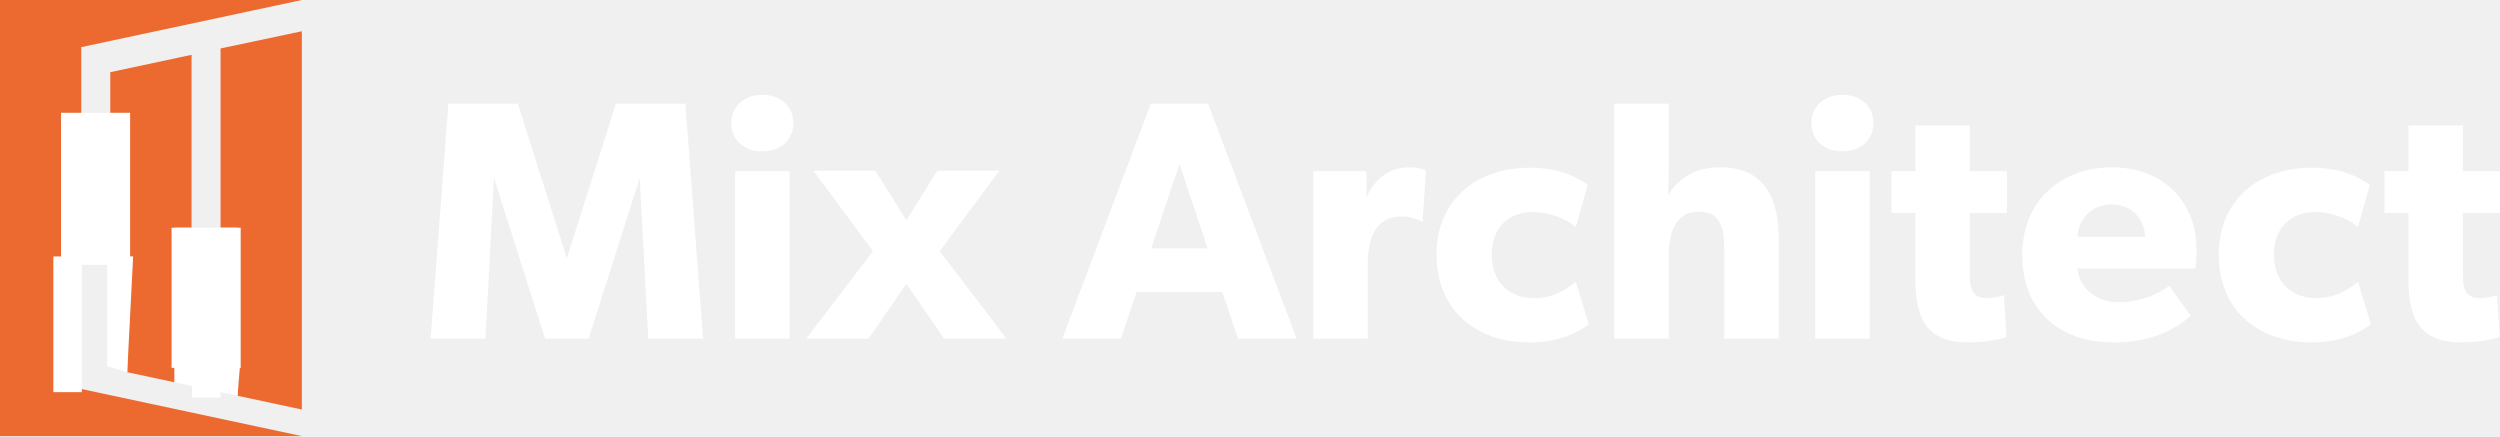
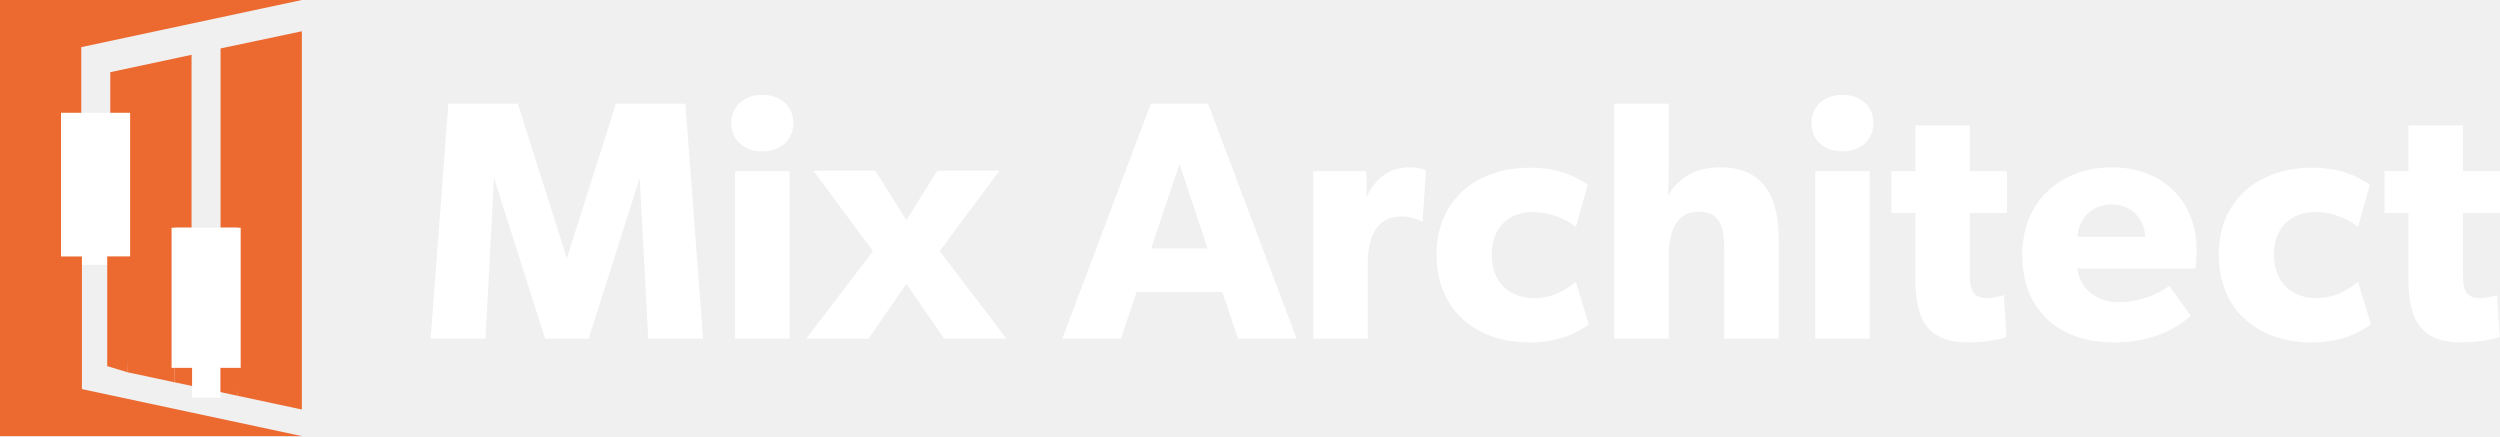
<svg xmlns="http://www.w3.org/2000/svg" id="Layer_2" data-name="Layer 2" viewBox="0 0 3268.55 570.18">
  <defs>
    <style>
      .cls-1 {
-         fill: #fff;
-       }
- 
-       .cls-2 {
        fill-rule: evenodd;
      }

-       .cls-2, .cls-3 {
+       .cls-1, .cls-2 {
        fill: #ec6930;
      }

-       .cls-4 {
+       .cls-3 {
        fill: #fff;
      }
    </style>
  </defs>
  <g id="Layer_1-2" data-name="Layer 1">
    <g>
      <g>
-         <path class="cls-2" d="M288.38,297.56V63.33l106.25-22.48v494.56l-84.08-17.97v-219.88h-22.17ZM84.08,503.81l310.55,66.36H0V0h394.63L106.25,61.63v235.93h-22.17v206.25h0ZM250.44,71.66v225.9h-22.17v202.29l-61.92-13.23v-189.06h-22.17V94.37l106.25-22.71h0Z" />
-         <rect class="cls-4" x="79.77" y="147.44" width="90.35" height="198.78" />
-         <rect class="cls-4" x="69.73" y="335.32" width="37.36" height="177.41" />
-         <polygon class="cls-4" points="166.36 486.63 140.18 478.68 140.18 335.24 174.06 335.24 166.36 486.63" />
-         <polygon class="cls-4" points="310.55 517.44 228.19 499.77 228.19 478.6 313.74 478.6 310.55 517.44" />
-         <rect class="cls-4" x="251.14" y="461.16" width="37.06" height="58.86" />
+         <path class="cls-1" d="M288.38,297.56V63.33l106.25-22.48v494.56l-84.08-17.97v-219.88h-22.17ZM84.08,503.81l310.55,66.36H0V0h394.63L106.25,61.63v235.93h-22.17v206.25h0ZM250.44,71.66v225.9h-22.17v202.29l-61.92-13.23v-189.06h-22.17V94.37l106.25-22.71h0Z" />
+         <rect class="cls-3" x="79.77" y="147.44" width="90.35" height="198.78" />
+         <rect class="cls-2" x="69.73" y="335.32" width="37.36" height="177.41" />
+         <polygon class="cls-1" points="166.36 486.63 140.18 478.68 140.18 335.24 174.06 335.24 166.36 486.63" />
+         <polygon class="cls-1" points="310.55 517.44 228.19 499.77 228.19 478.6 313.74 478.6 310.55 517.44" />
+         <rect class="cls-3" x="251.14" y="461.16" width="37.06" height="58.86" />
      </g>
-       <rect class="cls-4" x="224.32" y="297.76" width="90.35" height="183.18" />
+       <rect class="cls-3" x="224.32" y="297.76" width="90.35" height="183.18" />
    </g>
    <g>
-       <path class="cls-1" d="M586.18,135.55h90.83l64.11,202.13,64.11-202.13h90.83l23.15,307.2h-71.68l-11.13-210.14-66.78,210.14h-56.99l-66.78-210.14-11.13,210.14h-71.68l23.15-307.2Z" />
-       <path class="cls-1" d="M956.15,160.93c0-21.82,16.47-36.95,40.52-36.95s40.52,15.14,40.52,36.95-16.47,36.95-40.52,36.95-40.52-14.69-40.52-36.95ZM961.04,223.7h71.24v219.05h-71.24v-219.05Z" />
-       <path class="cls-1" d="M1141.35,328.33l-77.91-105.07h81.03l40.51,64.56,40.52-64.56h81.03l-77.91,105.07,87.26,114.42h-81.48l-49.42-71.68-49.42,71.68h-81.48l87.26-114.42Z" />
-       <path class="cls-1" d="M1504.65,135.55h74.8l115.76,307.2h-76.58l-20.48-61h-112.2l-20.48,61h-76.58l115.76-307.2ZM1579,324.77l-36.95-110.42-36.95,110.42h73.91Z" />
-       <path class="cls-1" d="M1717.01,223.7h69.45v33.84c12.91-26.27,31.61-38.73,56.54-38.73,8.46,0,16.92,1.78,21.37,4.01l-4.45,67.23c-7.57-4.01-16.47-7.12-27.6-7.12-33.84,0-44.08,28.94-44.08,62.33v97.5h-71.24v-219.05Z" />
-       <path class="cls-1" d="M1878.17,333.23c0-73.02,53.43-113.98,121.99-113.98,34.28,0,58.77,10.24,75.69,22.26l-15.58,55.21c-12.91-11.13-35.62-19.59-56.1-19.59-31.61,0-53.87,20.48-53.87,55.65s21.82,56.99,55.65,56.99c23.15,0,41.41-10.24,54.32-21.37l16.92,55.65c-16.92,12.47-40.96,23.6-77.47,23.6-71.68,0-121.54-43.63-121.54-114.42Z" />
-       <path class="cls-1" d="M2110.57,135.55h71.24v74.8c0,17.36-.45,36.06-.89,44.97,15.14-24.93,37.84-36.51,68.56-36.51,58.32,0,76.13,41.41,76.13,94.39v129.56h-71.24v-114.42c0-28.94-4.01-51.65-33.39-51.65s-39.18,25.82-39.18,57.43v108.63h-71.24V135.55Z" />
-       <path class="cls-1" d="M2368.35,160.93c0-21.82,16.47-36.95,40.51-36.95s40.52,15.14,40.52,36.95-16.47,36.95-40.52,36.95-40.51-14.69-40.51-36.95ZM2373.25,223.7h71.24v219.05h-71.24v-219.05Z" />
-       <path class="cls-1" d="M2504.13,362.61v-84.15h-31.17v-54.76h31.17v-59.66h71.24v59.66h48.53v54.76h-48.53v81.03c0,20.03,4.45,30.27,22.26,30.27,7.57,0,16.47-1.78,22.26-4.01l3.56,54.76c-7.12,3.12-29.83,7.12-49.87,7.12-54.32,0-69.45-29.83-69.45-85.04Z" />
-       <path class="cls-1" d="M2643.92,333.67c0-73.46,52.98-114.87,117.54-114.87s110.42,42.3,110.42,108.63c0,8.46-.89,20.48-1.34,23.6h-154.49c3.12,27.16,25.82,44.08,54.32,44.08,23.15,0,45.86-7.12,65.89-21.37l28.05,39.18c-21.82,19.14-53.43,34.73-101.06,34.73-71.24,0-119.32-42.3-119.32-113.98ZM2761.01,267.34c-29.38,0-43.63,21.82-44.97,42.3h88.6c-.45-19.59-14.69-42.3-43.63-42.3Z" />
-       <path class="cls-1" d="M2900.81,333.23c0-73.02,53.43-113.98,121.99-113.98,34.28,0,58.77,10.24,75.69,22.26l-15.58,55.21c-12.91-11.13-35.62-19.59-56.1-19.59-31.61,0-53.87,20.48-53.87,55.65s21.82,56.99,55.65,56.99c23.15,0,41.41-10.24,54.32-21.37l16.92,55.65c-16.92,12.47-40.96,23.6-77.47,23.6-71.68,0-121.54-43.63-121.54-114.42Z" />
-       <path class="cls-1" d="M3148.79,362.61v-84.15h-31.17v-54.76h31.17v-59.66h71.24v59.66h48.53v54.76h-48.53v81.03c0,20.03,4.45,30.27,22.26,30.27,7.57,0,16.47-1.78,22.26-4.01l3.56,54.76c-7.12,3.12-29.83,7.12-49.87,7.12-54.32,0-69.45-29.83-69.45-85.04Z" />
+       <path class="cls-3" d="M586.18,135.55h90.83l64.11,202.13,64.11-202.13h90.83l23.15,307.2h-71.68l-11.13-210.14-66.78,210.14h-56.99l-66.78-210.14-11.13,210.14h-71.68l23.15-307.2Z" />
+       <path class="cls-3" d="M956.15,160.93c0-21.82,16.47-36.95,40.52-36.95s40.52,15.14,40.52,36.95-16.47,36.95-40.52,36.95-40.52-14.69-40.52-36.95ZM961.04,223.7h71.24v219.05h-71.24v-219.05Z" />
+       <path class="cls-3" d="M1141.35,328.33l-77.91-105.07h81.03l40.51,64.56,40.52-64.56h81.03l-77.91,105.07,87.26,114.42h-81.48l-49.42-71.68-49.42,71.68h-81.48l87.26-114.42Z" />
+       <path class="cls-3" d="M1504.65,135.55h74.8l115.76,307.2h-76.58l-20.48-61h-112.2l-20.48,61h-76.58l115.76-307.2ZM1579,324.77l-36.95-110.42-36.95,110.42h73.91Z" />
+       <path class="cls-3" d="M1717.01,223.7h69.45v33.84c12.91-26.27,31.61-38.73,56.54-38.73,8.46,0,16.92,1.78,21.37,4.01l-4.45,67.23c-7.57-4.01-16.47-7.12-27.6-7.12-33.84,0-44.08,28.94-44.08,62.33v97.5h-71.24v-219.05Z" />
+       <path class="cls-3" d="M1878.17,333.23c0-73.02,53.43-113.98,121.99-113.98,34.28,0,58.77,10.24,75.69,22.26l-15.58,55.21c-12.91-11.13-35.62-19.59-56.1-19.59-31.61,0-53.87,20.48-53.87,55.65s21.82,56.99,55.65,56.99c23.15,0,41.41-10.24,54.32-21.37l16.92,55.65c-16.92,12.47-40.96,23.6-77.47,23.6-71.68,0-121.54-43.63-121.54-114.42Z" />
+       <path class="cls-3" d="M2110.57,135.55h71.24v74.8c0,17.36-.45,36.06-.89,44.97,15.14-24.93,37.84-36.51,68.56-36.51,58.32,0,76.13,41.41,76.13,94.39v129.56h-71.24v-114.42c0-28.94-4.01-51.65-33.39-51.65s-39.18,25.82-39.18,57.43v108.63h-71.24V135.55Z" />
+       <path class="cls-3" d="M2368.35,160.93c0-21.82,16.47-36.95,40.51-36.95s40.52,15.14,40.52,36.95-16.47,36.95-40.52,36.95-40.51-14.69-40.51-36.95ZM2373.25,223.7h71.24v219.05h-71.24v-219.05Z" />
+       <path class="cls-3" d="M2504.13,362.61v-84.15h-31.17v-54.76h31.17v-59.66h71.24v59.66h48.53v54.76h-48.53v81.03c0,20.03,4.45,30.27,22.26,30.27,7.57,0,16.47-1.78,22.26-4.01l3.56,54.76c-7.12,3.12-29.83,7.12-49.87,7.12-54.32,0-69.45-29.83-69.45-85.04Z" />
+       <path class="cls-3" d="M2643.92,333.67c0-73.46,52.98-114.87,117.54-114.87s110.42,42.3,110.42,108.63c0,8.46-.89,20.48-1.34,23.6h-154.49c3.12,27.16,25.82,44.08,54.32,44.08,23.15,0,45.86-7.12,65.89-21.37l28.05,39.18c-21.82,19.14-53.43,34.73-101.06,34.73-71.24,0-119.32-42.3-119.32-113.98ZM2761.01,267.34c-29.38,0-43.63,21.82-44.97,42.3h88.6c-.45-19.59-14.69-42.3-43.63-42.3Z" />
+       <path class="cls-3" d="M2900.81,333.23c0-73.02,53.43-113.98,121.99-113.98,34.28,0,58.77,10.24,75.69,22.26l-15.58,55.21c-12.91-11.13-35.62-19.59-56.1-19.59-31.61,0-53.87,20.48-53.87,55.65s21.82,56.99,55.65,56.99c23.15,0,41.41-10.24,54.32-21.37l16.92,55.65c-16.92,12.47-40.96,23.6-77.47,23.6-71.68,0-121.54-43.63-121.54-114.42Z" />
+       <path class="cls-3" d="M3148.79,362.61v-84.15h-31.17v-54.76h31.17v-59.66h71.24v59.66h48.53v54.76h-48.53v81.03c0,20.03,4.45,30.27,22.26,30.27,7.57,0,16.47-1.78,22.26-4.01l3.56,54.76c-7.12,3.12-29.83,7.12-49.87,7.12-54.32,0-69.45-29.83-69.45-85.04Z" />
    </g>
  </g>
</svg>
